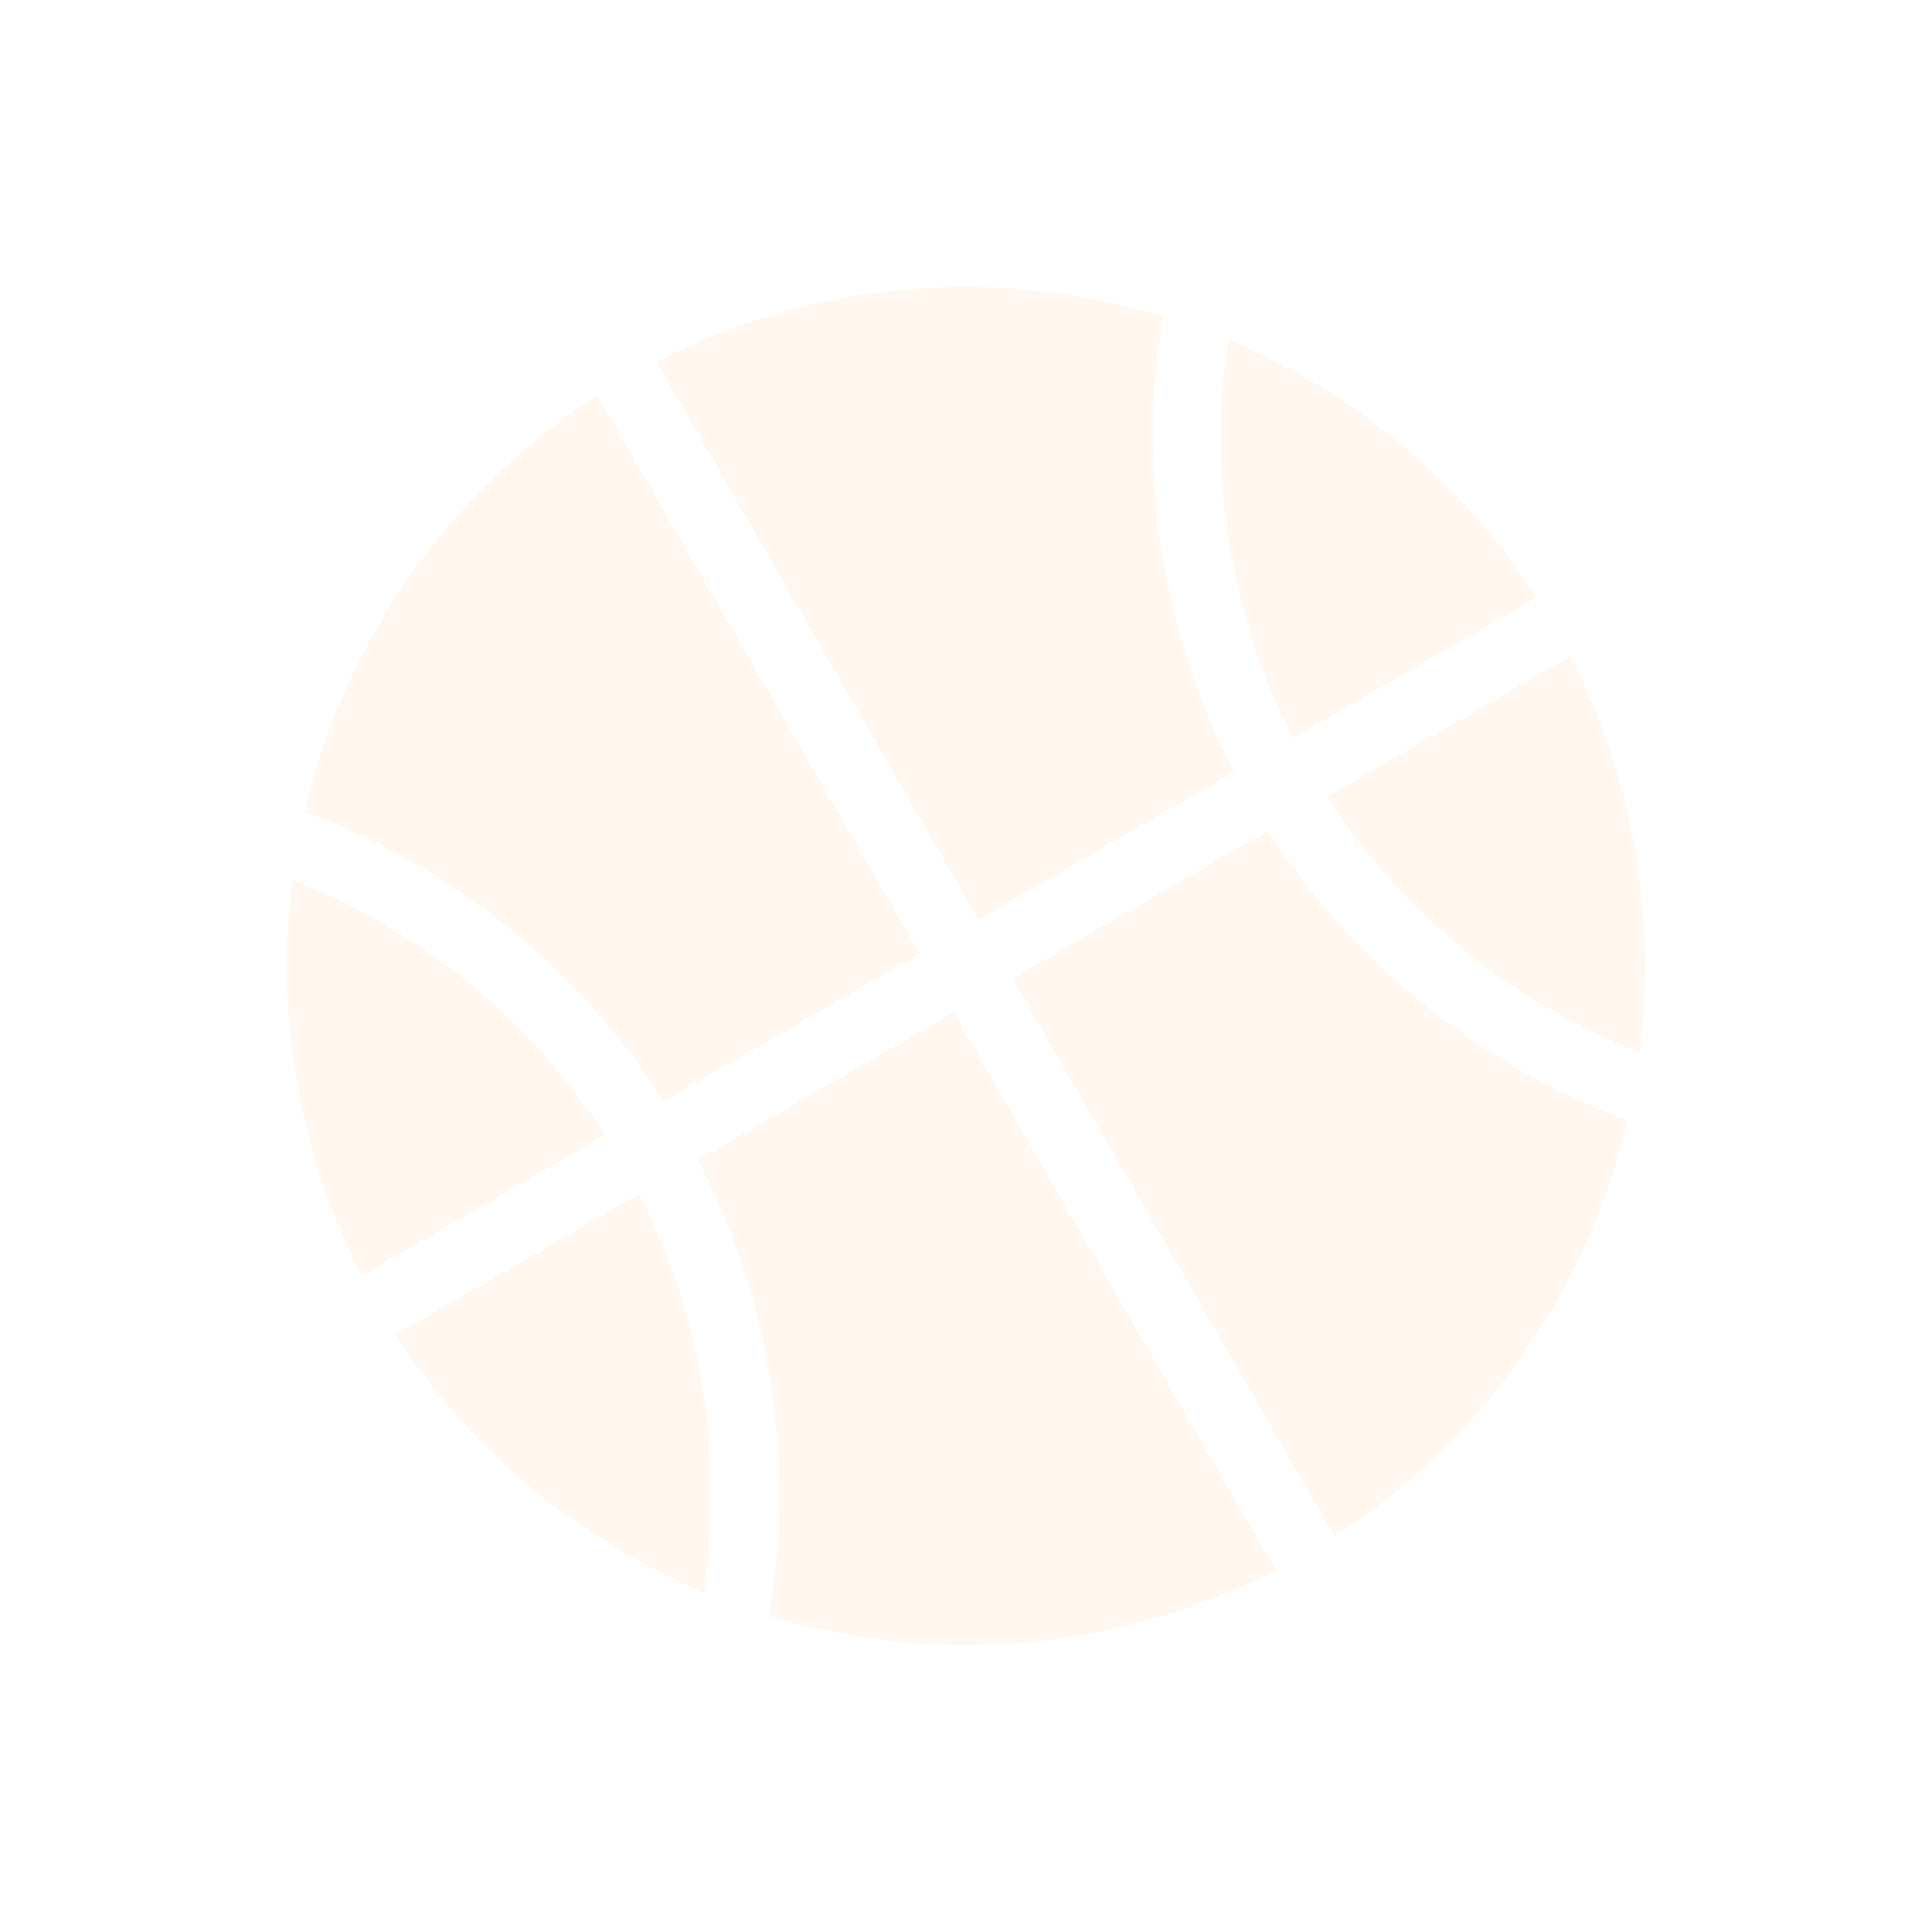
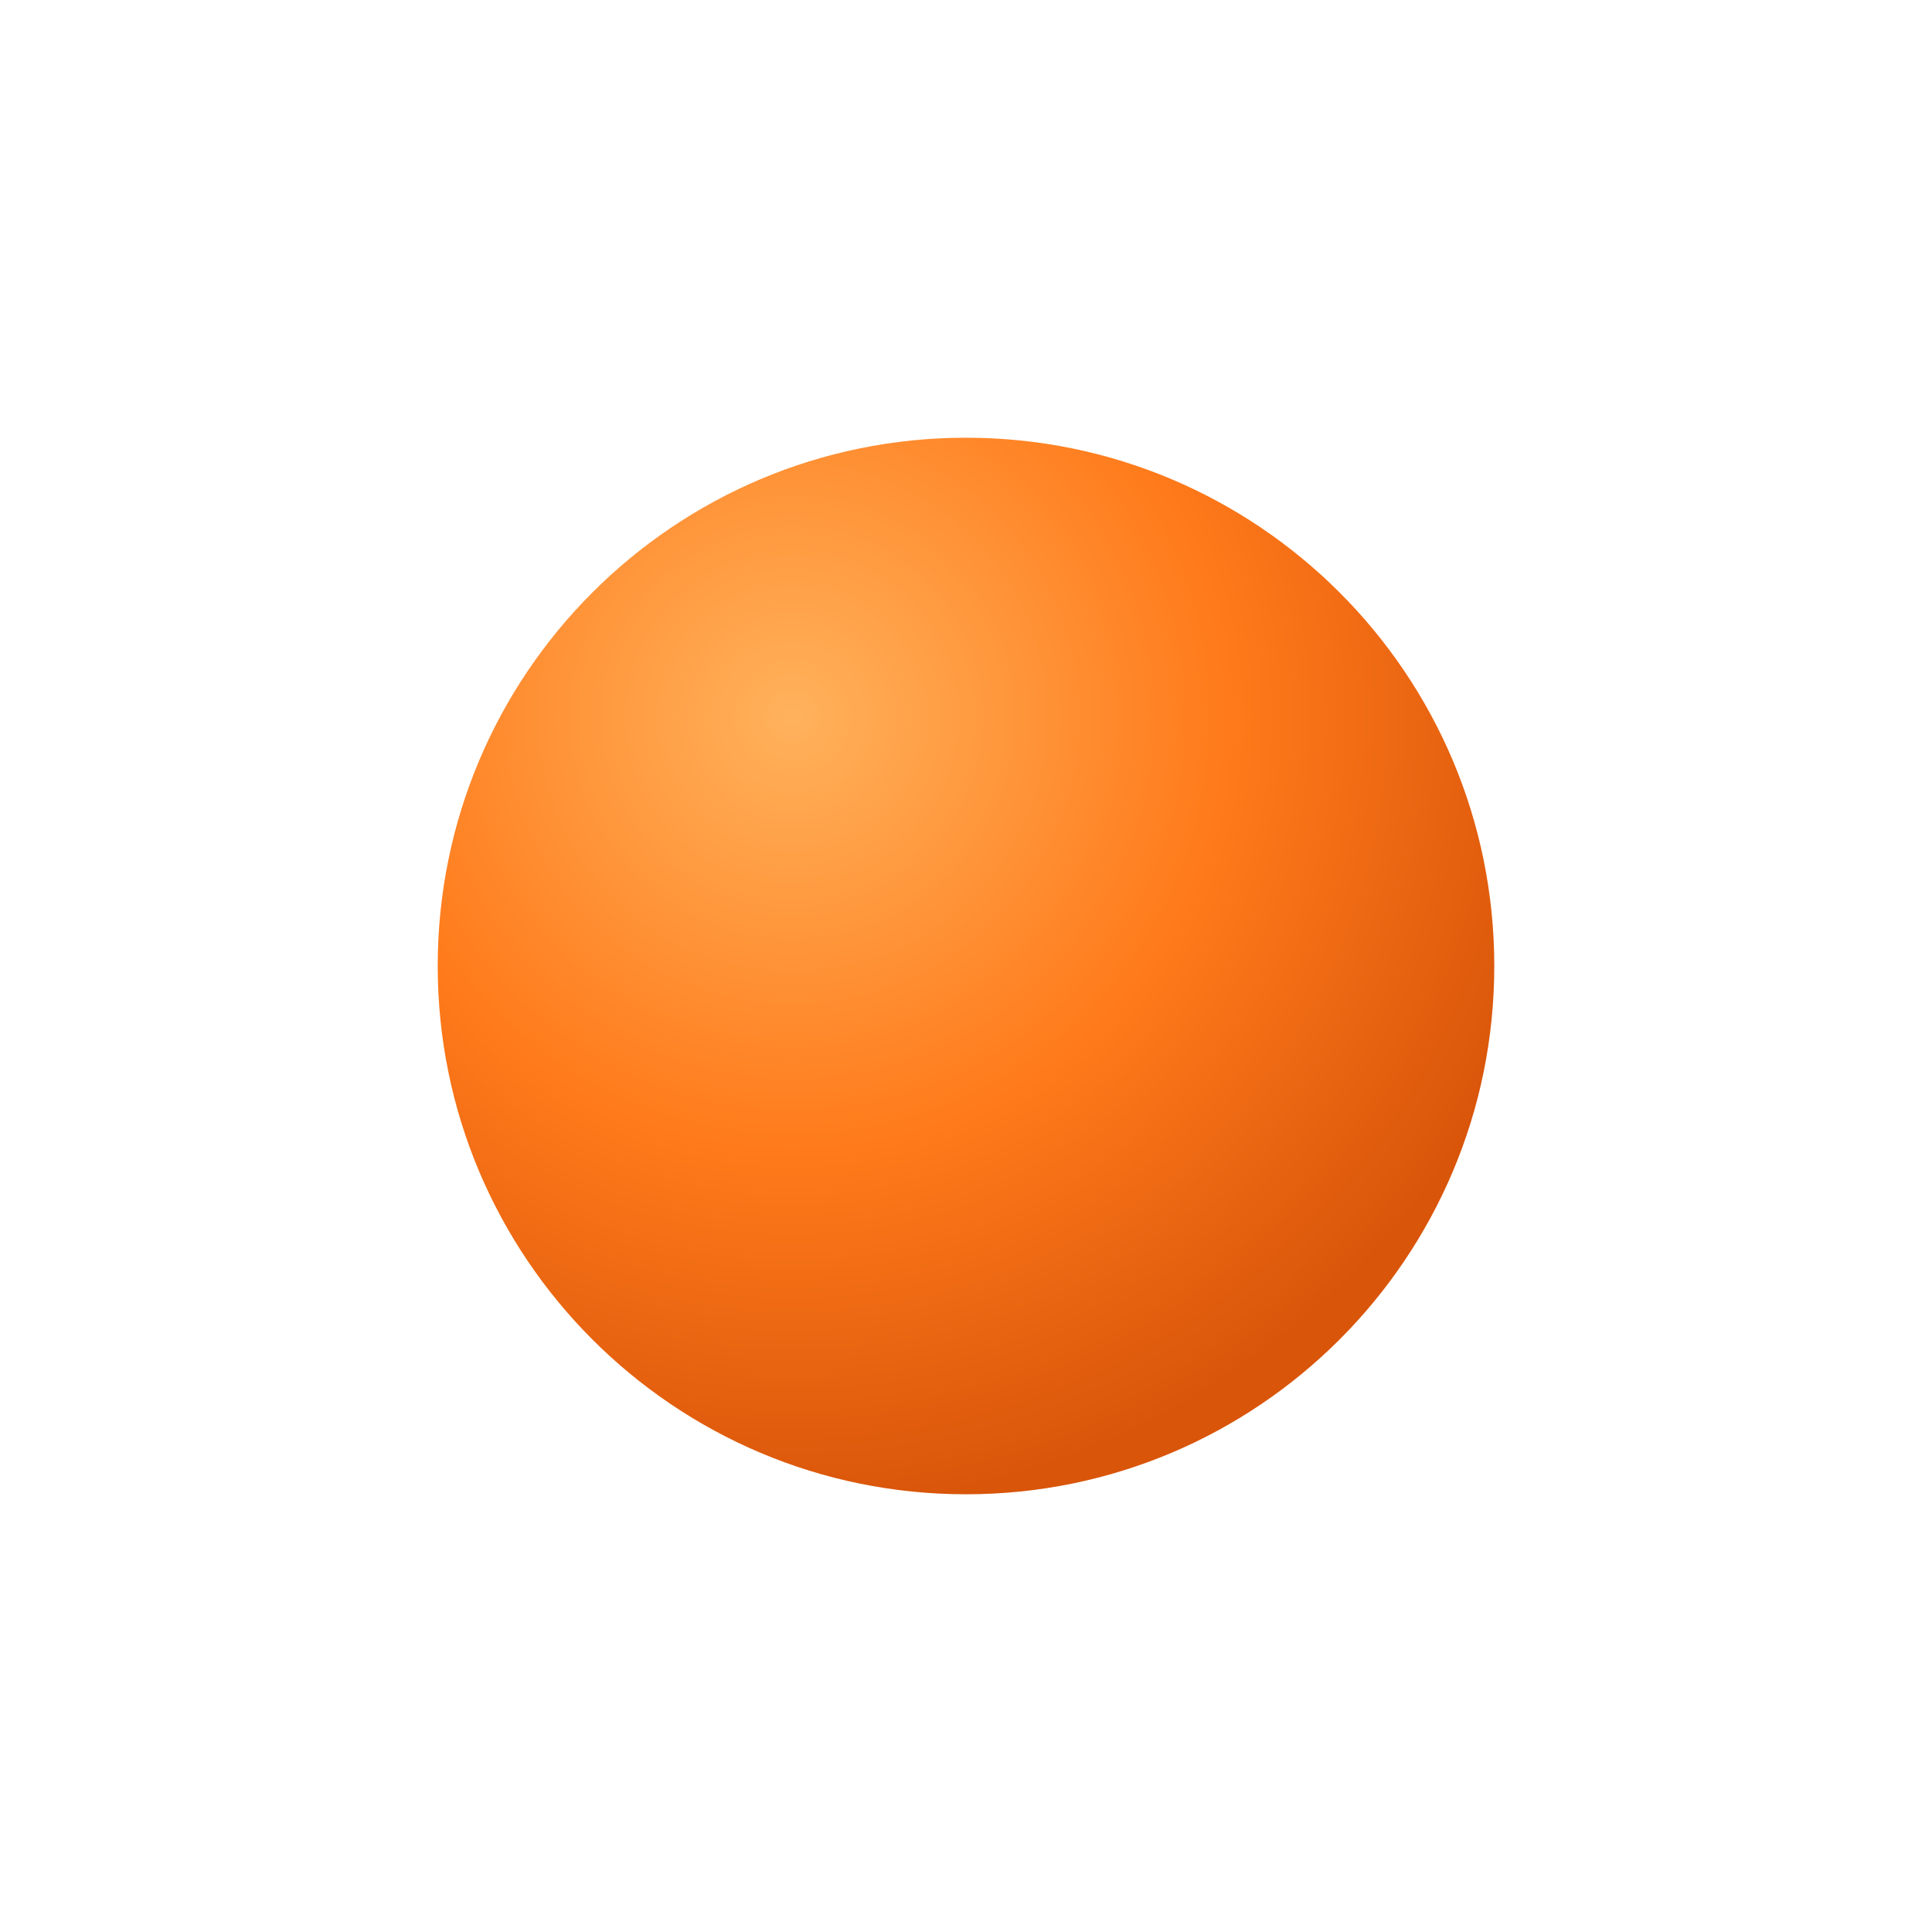
<svg xmlns="http://www.w3.org/2000/svg" viewBox="0 0 1024 1024" width="1024" height="1024">
-   <g transform="translate(512 512) rotate(-30)">
-     <g>
-       <path fill="#FFF7F0" d="M -359.5 -18 L -210.5 -18 A 350 350 0 0 0 -286.3 -218.2 A 360 360 0 0 0 -359.5 -18 Z" />
-       <path fill="#FFF7F0" d="M -174.4 -18 L -18 -18 L -18 -359.5 A 360 360 0 0 0 -262.7 -246.1 A 386 386 0 0 1 -174.4 -18 Z" />
-     </g>
-     <g transform="scale(-1 1)">
-       <path fill="#FFF7F0" d="M -359.5 -18 L -210.5 -18 A 350 350 0 0 0 -286.3 -218.2 A 360 360 0 0 0 -359.5 -18 Z" />
-       <path fill="#FFF7F0" d="M -174.4 -18 L -18 -18 L -18 -359.5 A 360 360 0 0 0 -262.7 -246.1 A 386 386 0 0 1 -174.4 -18 Z" />
-     </g>
-     <g transform="scale(1 -1)">
-       <path fill="#FFF7F0" d="M -359.5 -18 L -210.5 -18 A 350 350 0 0 0 -286.3 -218.2 A 360 360 0 0 0 -359.5 -18 Z" />
-       <path fill="#FFF7F0" d="M -174.4 -18 L -18 -18 L -18 -359.5 A 360 360 0 0 0 -262.7 -246.1 A 386 386 0 0 1 -174.4 -18 Z" />
-     </g>
-     <g transform="scale(-1 -1)">
-       <path fill="#FFF7F0" d="M -359.5 -18 L -210.5 -18 A 350 350 0 0 0 -286.3 -218.2 A 360 360 0 0 0 -359.5 -18 Z" />
-       <path fill="#FFF7F0" d="M -174.4 -18 L -18 -18 L -18 -359.5 A 360 360 0 0 0 -262.7 -246.1 A 386 386 0 0 1 -174.4 -18 Z" />
-     </g>
-   </g>
+   <defs>
+     <radialGradient id="b" cx="420" cy="380" r="420" gradientUnits="userSpaceOnUse">
+       <stop offset="0" stop-color="#FFB25C" />
+       <stop offset="0.55" stop-color="#FF7A1A" />
+       <stop offset="1" stop-color="#D9550A" />
+     </radialGradient>
+   </defs>
+   <circle cx="512" cy="512" r="280" fill="url(#b)" />
</svg>
